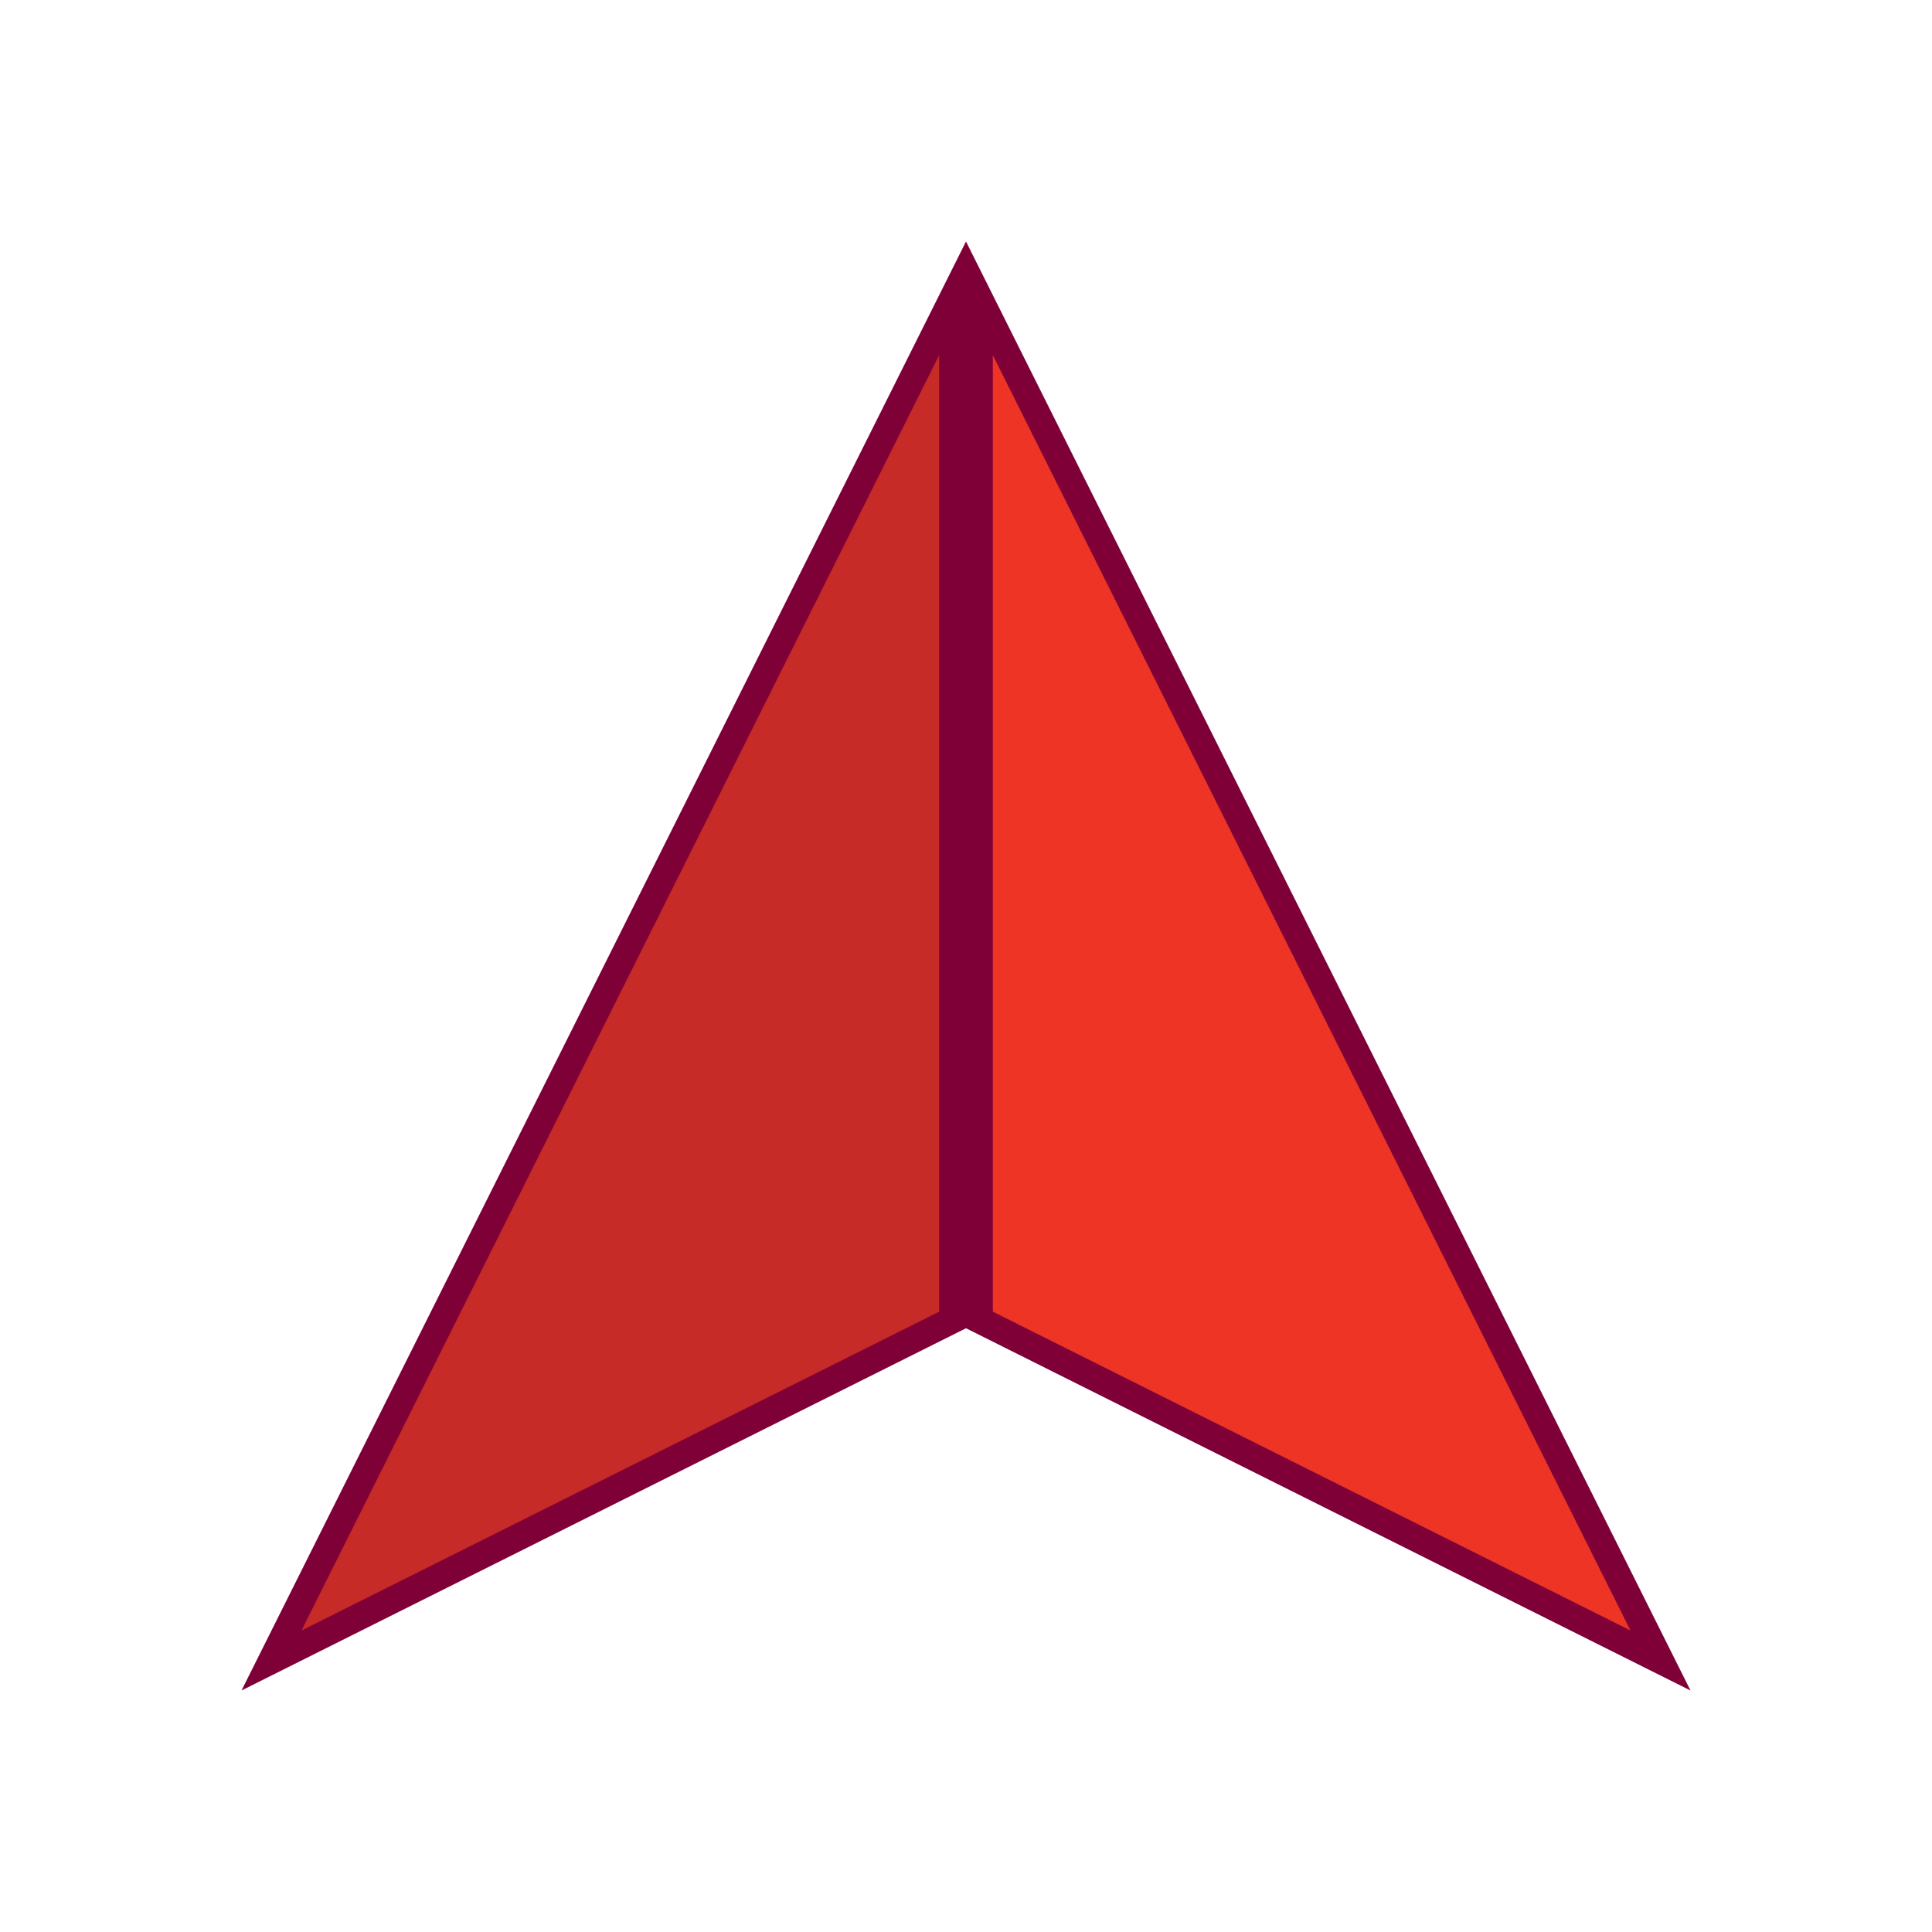
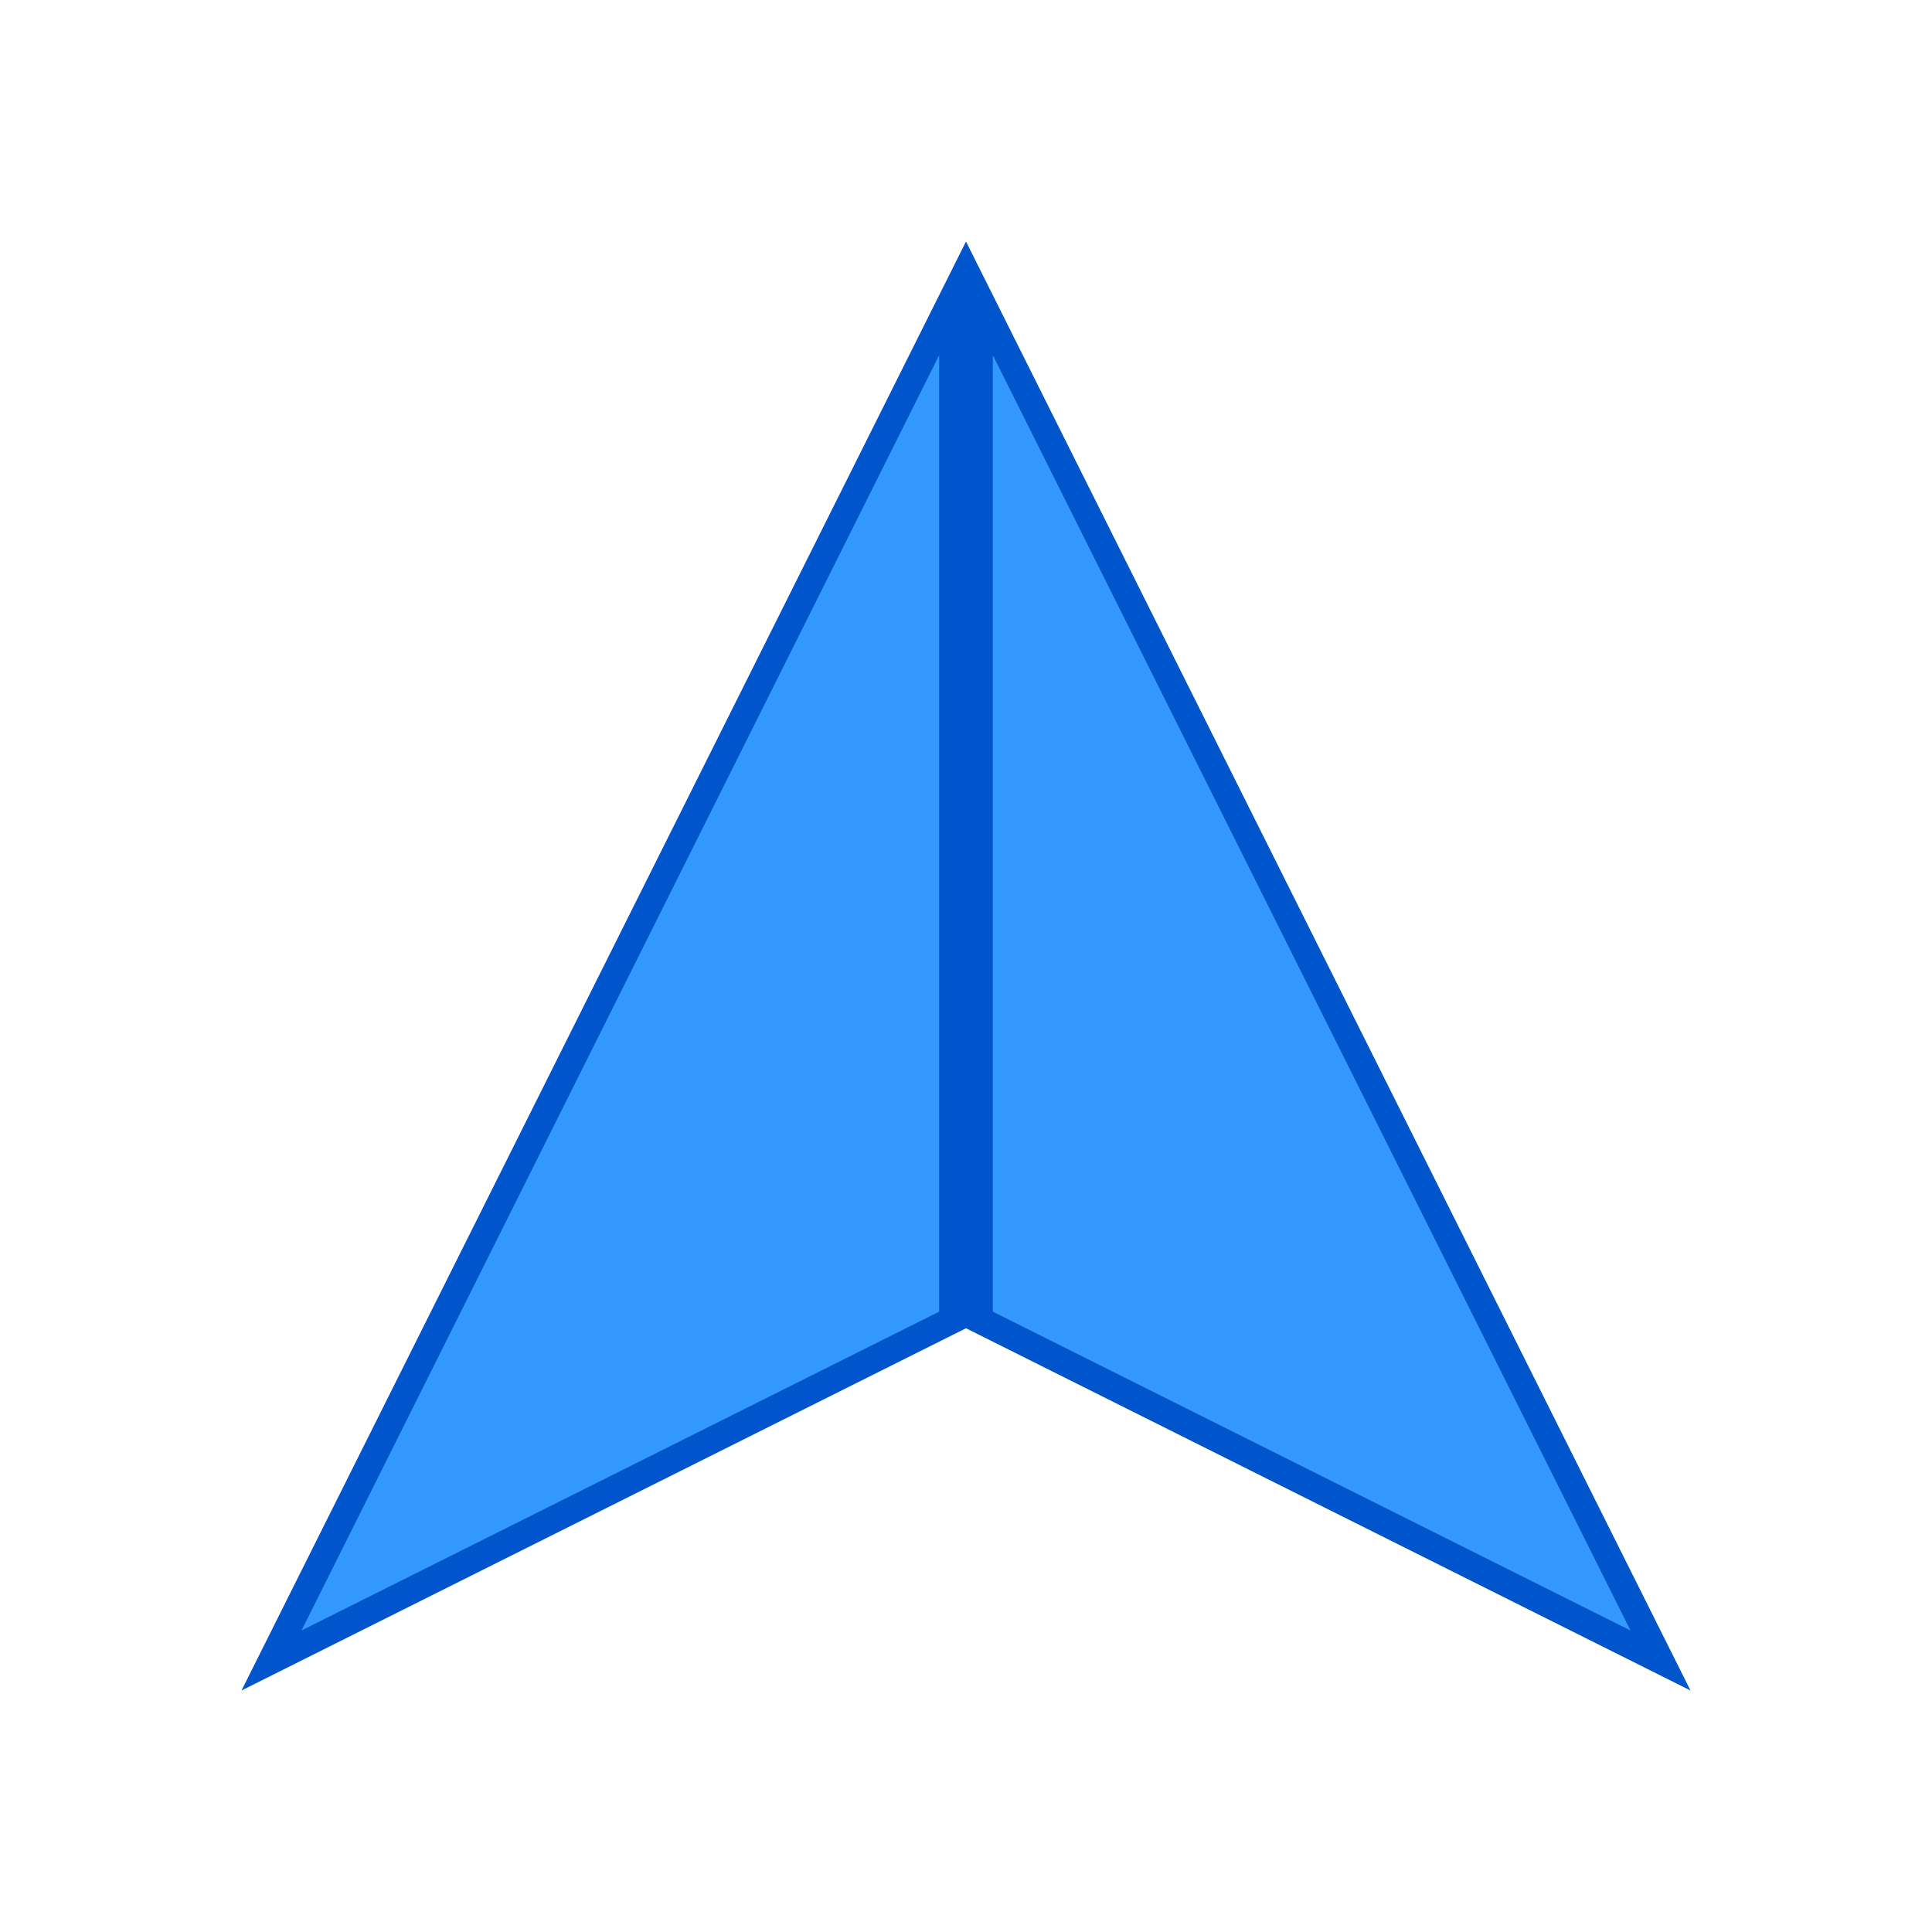
<svg xmlns="http://www.w3.org/2000/svg" xml:space="preserve" id="Layer_1" x="0" y="0" version="1.1" viewBox="0 0 72 72">
  <style>
-         .st1{fill:#7f0036}
+         .st1{fill:#0055CC}  
    </style>
-   <path d="M35.5 11.118v38.073L10.118 61.882z" style="fill:#c72b27" />
+   <path d="M35.5 11.118v38.073L10.118 61.882z" style="fill:#3399FF" />
  <path d="M35 13.236v35.646L11.236 60.764zM36 9 9 63l27-13.5z" class="st1" />
-   <path d="M36.5 49.191V11.118l25.382 50.764z" style="fill:#ee3424" />
+   <path d="M36.5 49.191V11.118l25.382 50.764z" style="fill:#3399FF" />
  <path d="m37 13.236 23.764 47.528L37 48.882zM36 9v40.5L63 63z" class="st1" />
</svg>
